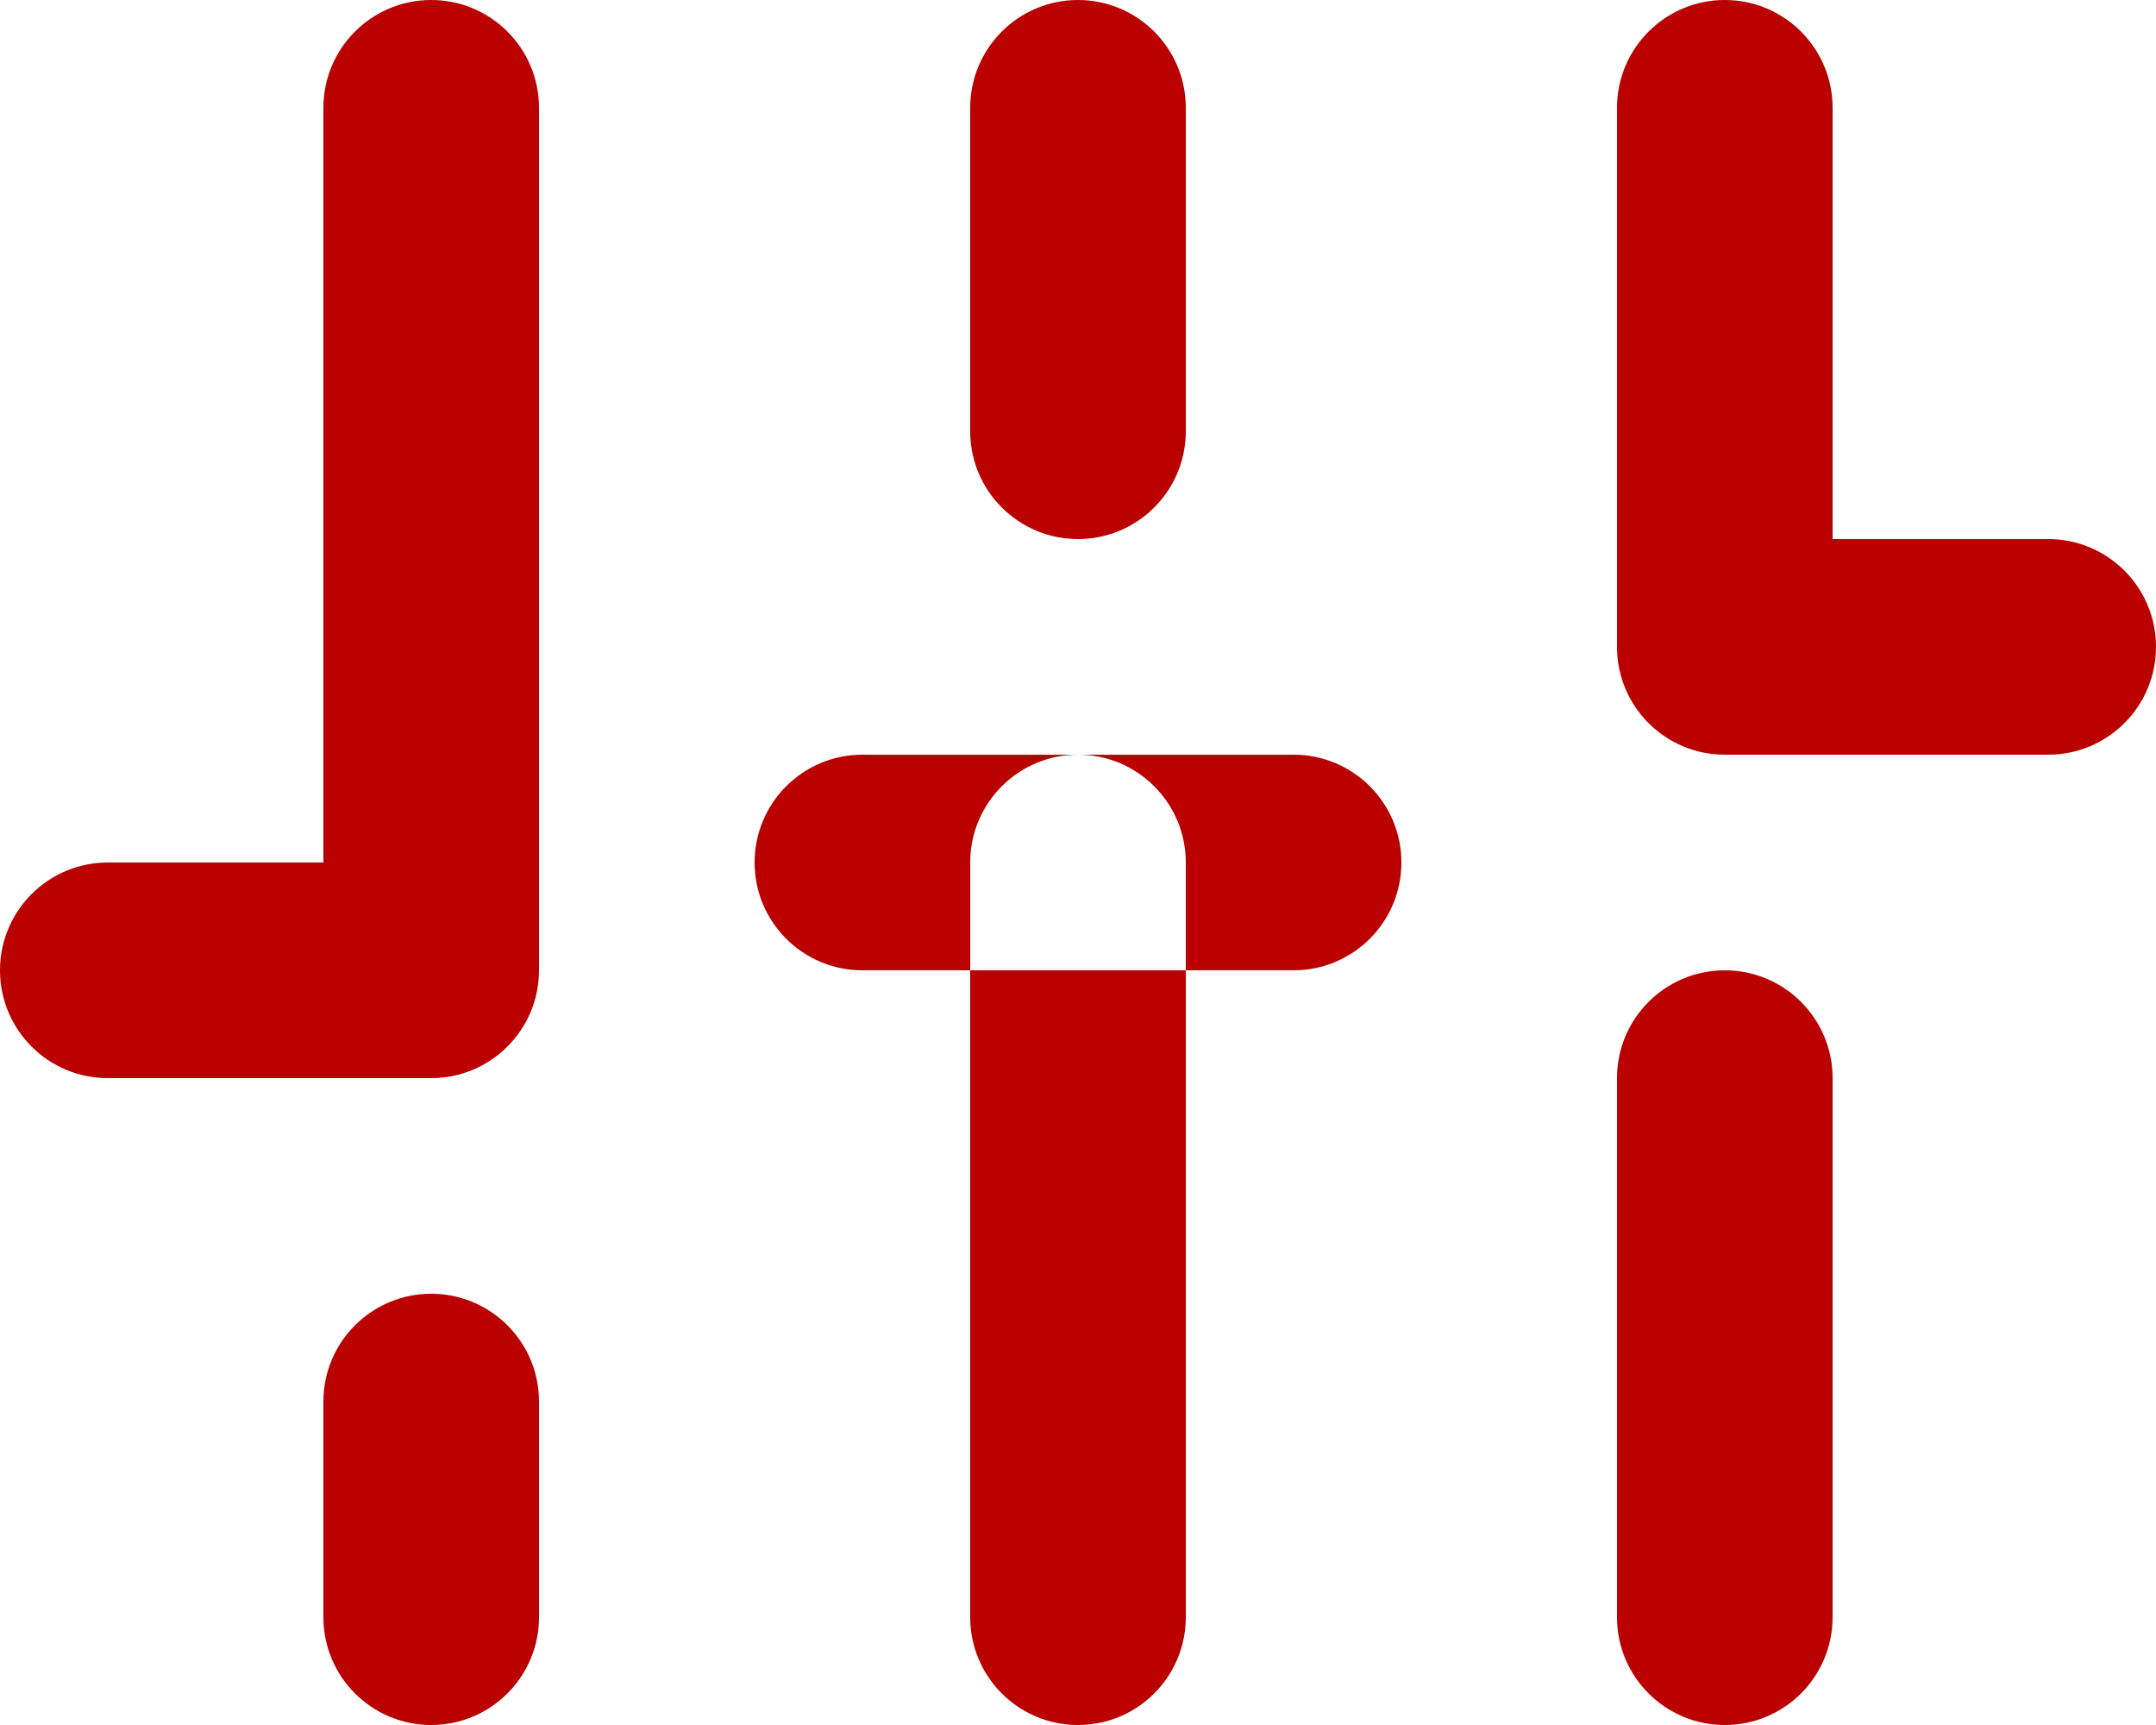
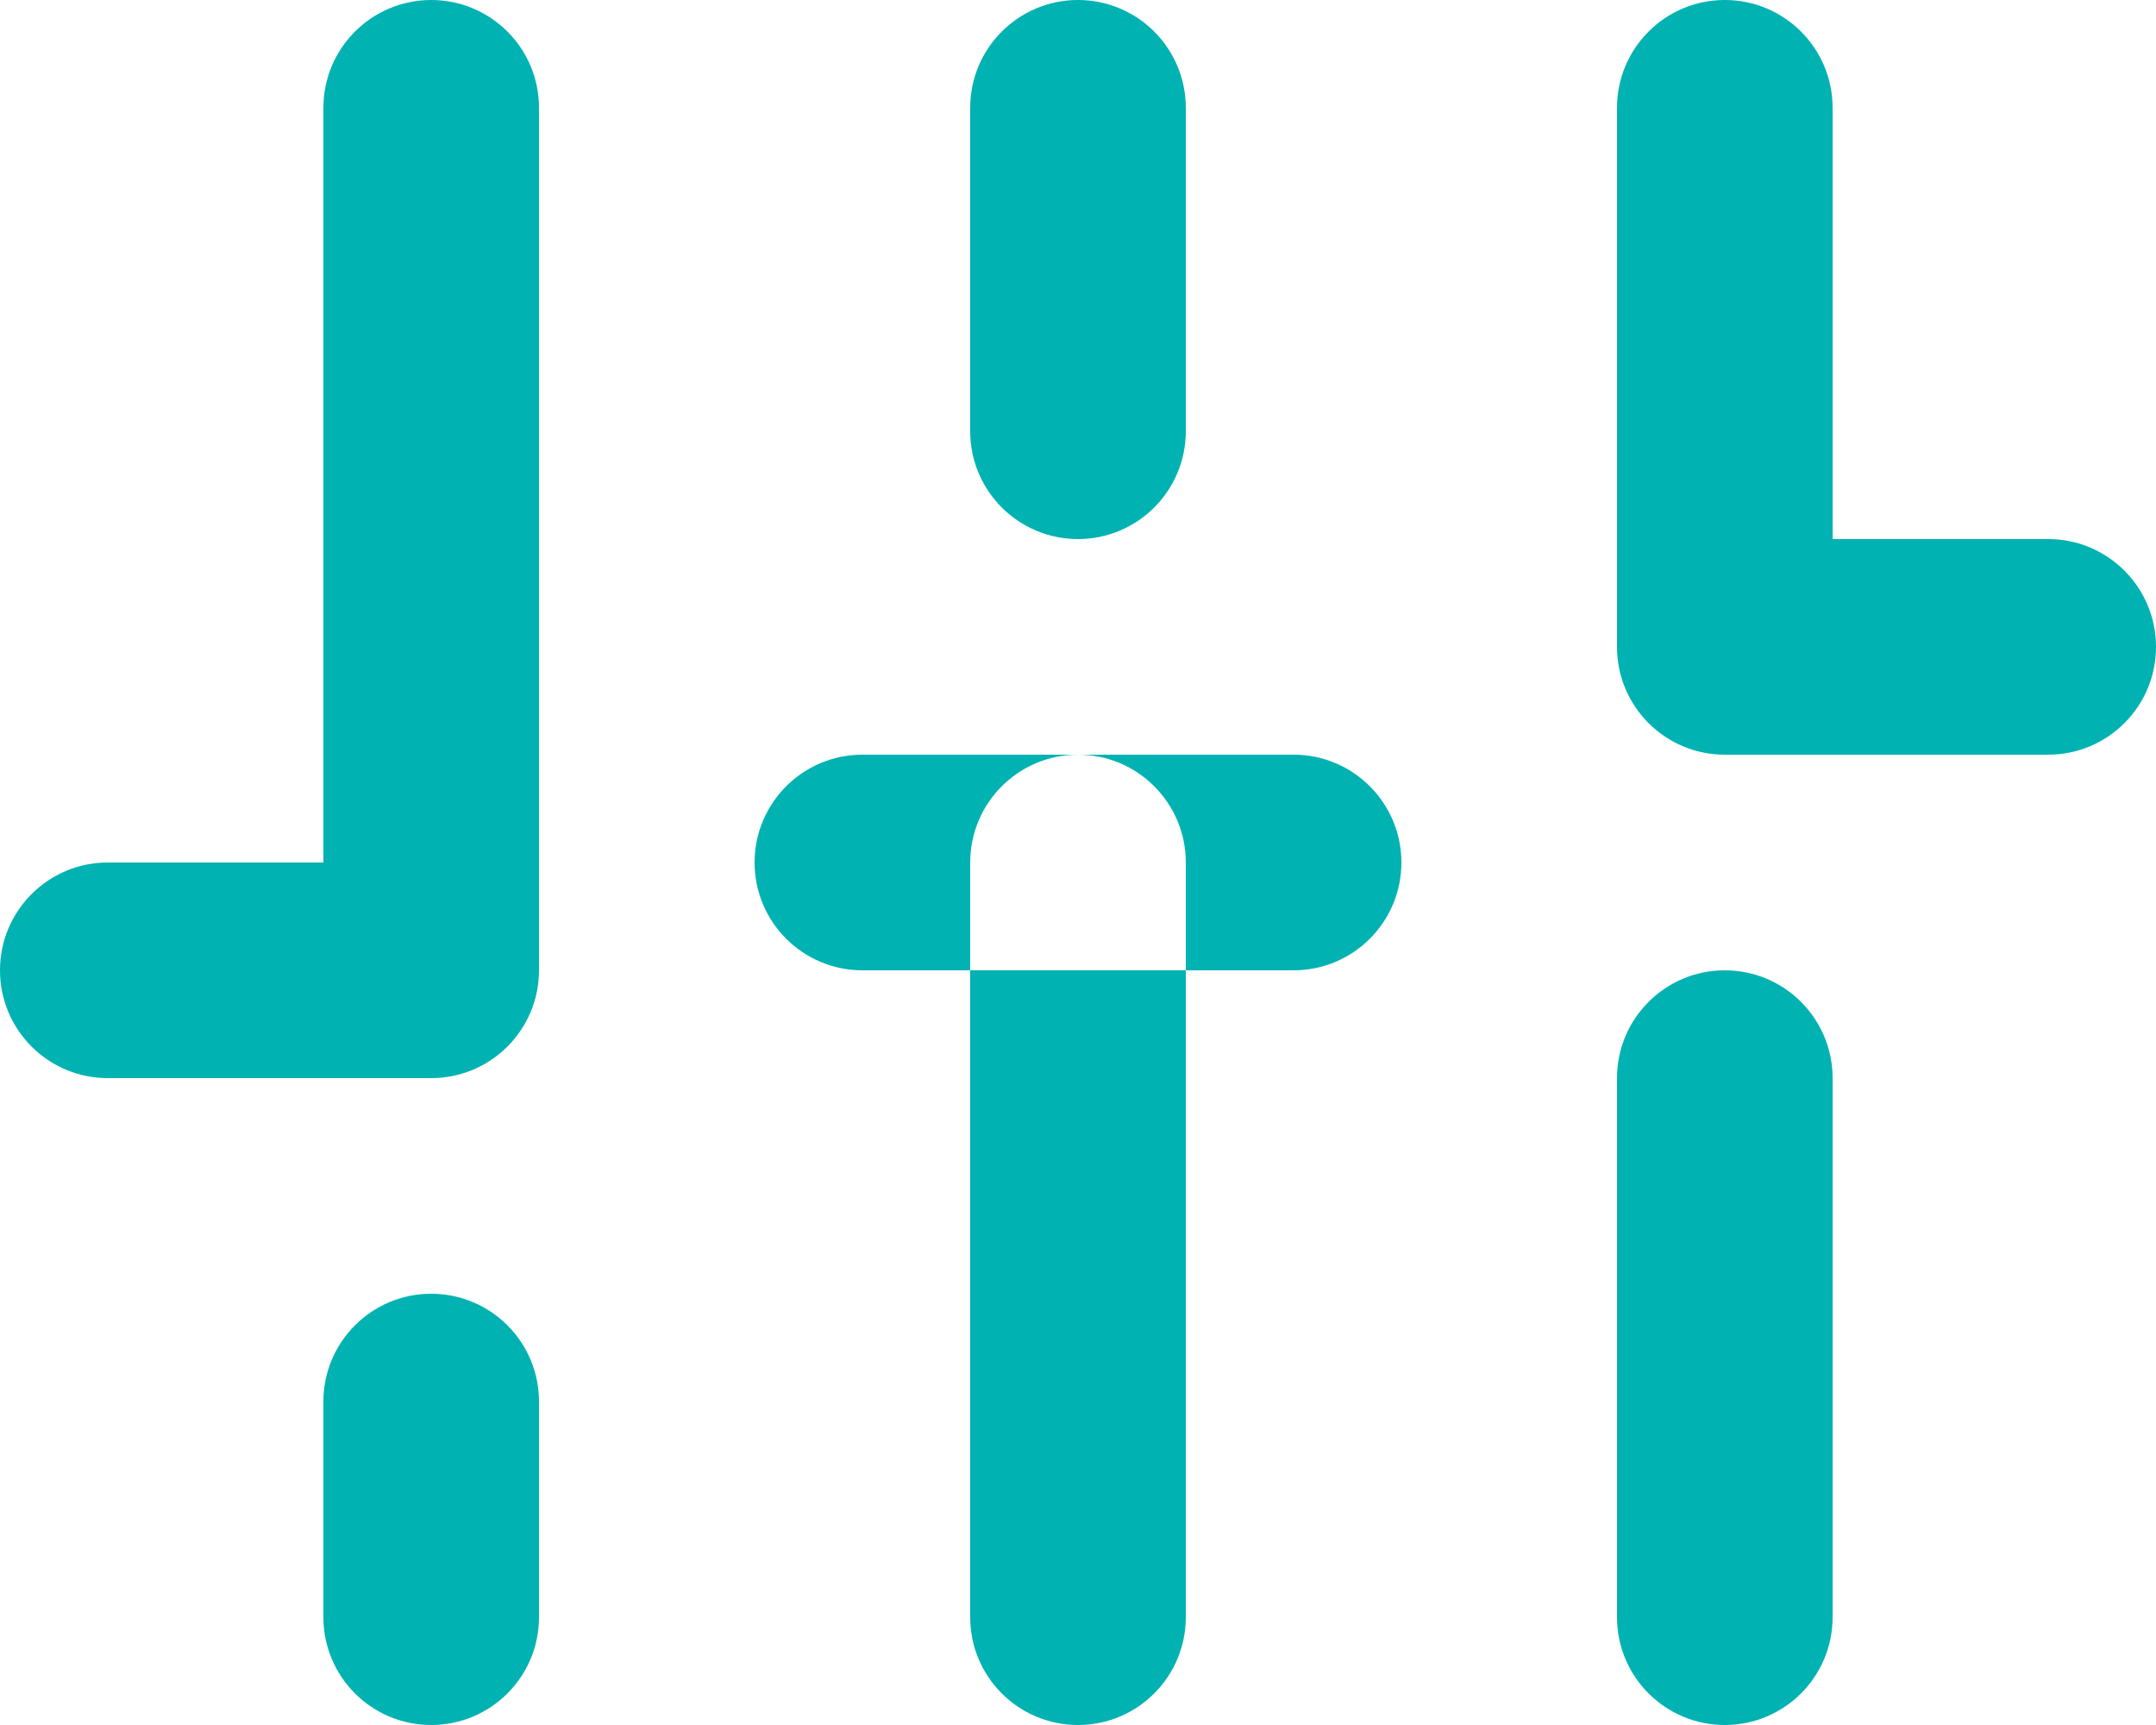
<svg xmlns="http://www.w3.org/2000/svg" width="20" height="16">
-   <path d="M4 10H1a1 1 0 110-2h2V1a1 1 0 012 0v8a1 1 0 01-1 1zm6-5a1 1 0 01-1-1V1a1 1 0 012 0v3a1 1 0 01-1 1zm6 2h3a1 1 0 100-2h-2V1a1 1 0 10-2 0v5a1 1 0 001 1zm-5 2h1a1 1 0 100-2H8a1 1 0 000 2h1v6a1 1 0 102 0V9zm0 0V8a1 1 0 10-2 0v1h2zm5 7a1 1 0 01-1-1v-5a1 1 0 112 0v5a1 1 0 01-1 1zM4 16a1 1 0 01-1-1v-2a1 1 0 112 0v2a1 1 0 01-1 1z" fill="#b00" fill-rule="evenodd" />
+   <path d="M4 10H1a1 1 0 110-2h2V1a1 1 0 012 0v8a1 1 0 01-1 1zm6-5a1 1 0 01-1-1V1a1 1 0 012 0v3a1 1 0 01-1 1zm6 2h3a1 1 0 100-2h-2V1a1 1 0 10-2 0v5a1 1 0 001 1zm-5 2h1a1 1 0 100-2H8a1 1 0 000 2h1v6a1 1 0 102 0V9zm0 0V8a1 1 0 10-2 0v1h2zm5 7a1 1 0 01-1-1v-5a1 1 0 112 0v5a1 1 0 01-1 1zM4 16a1 1 0 01-1-1v-2a1 1 0 112 0v2a1 1 0 01-1 1z" fill="#00b2b2" fill-rule="evenodd" />
</svg>
